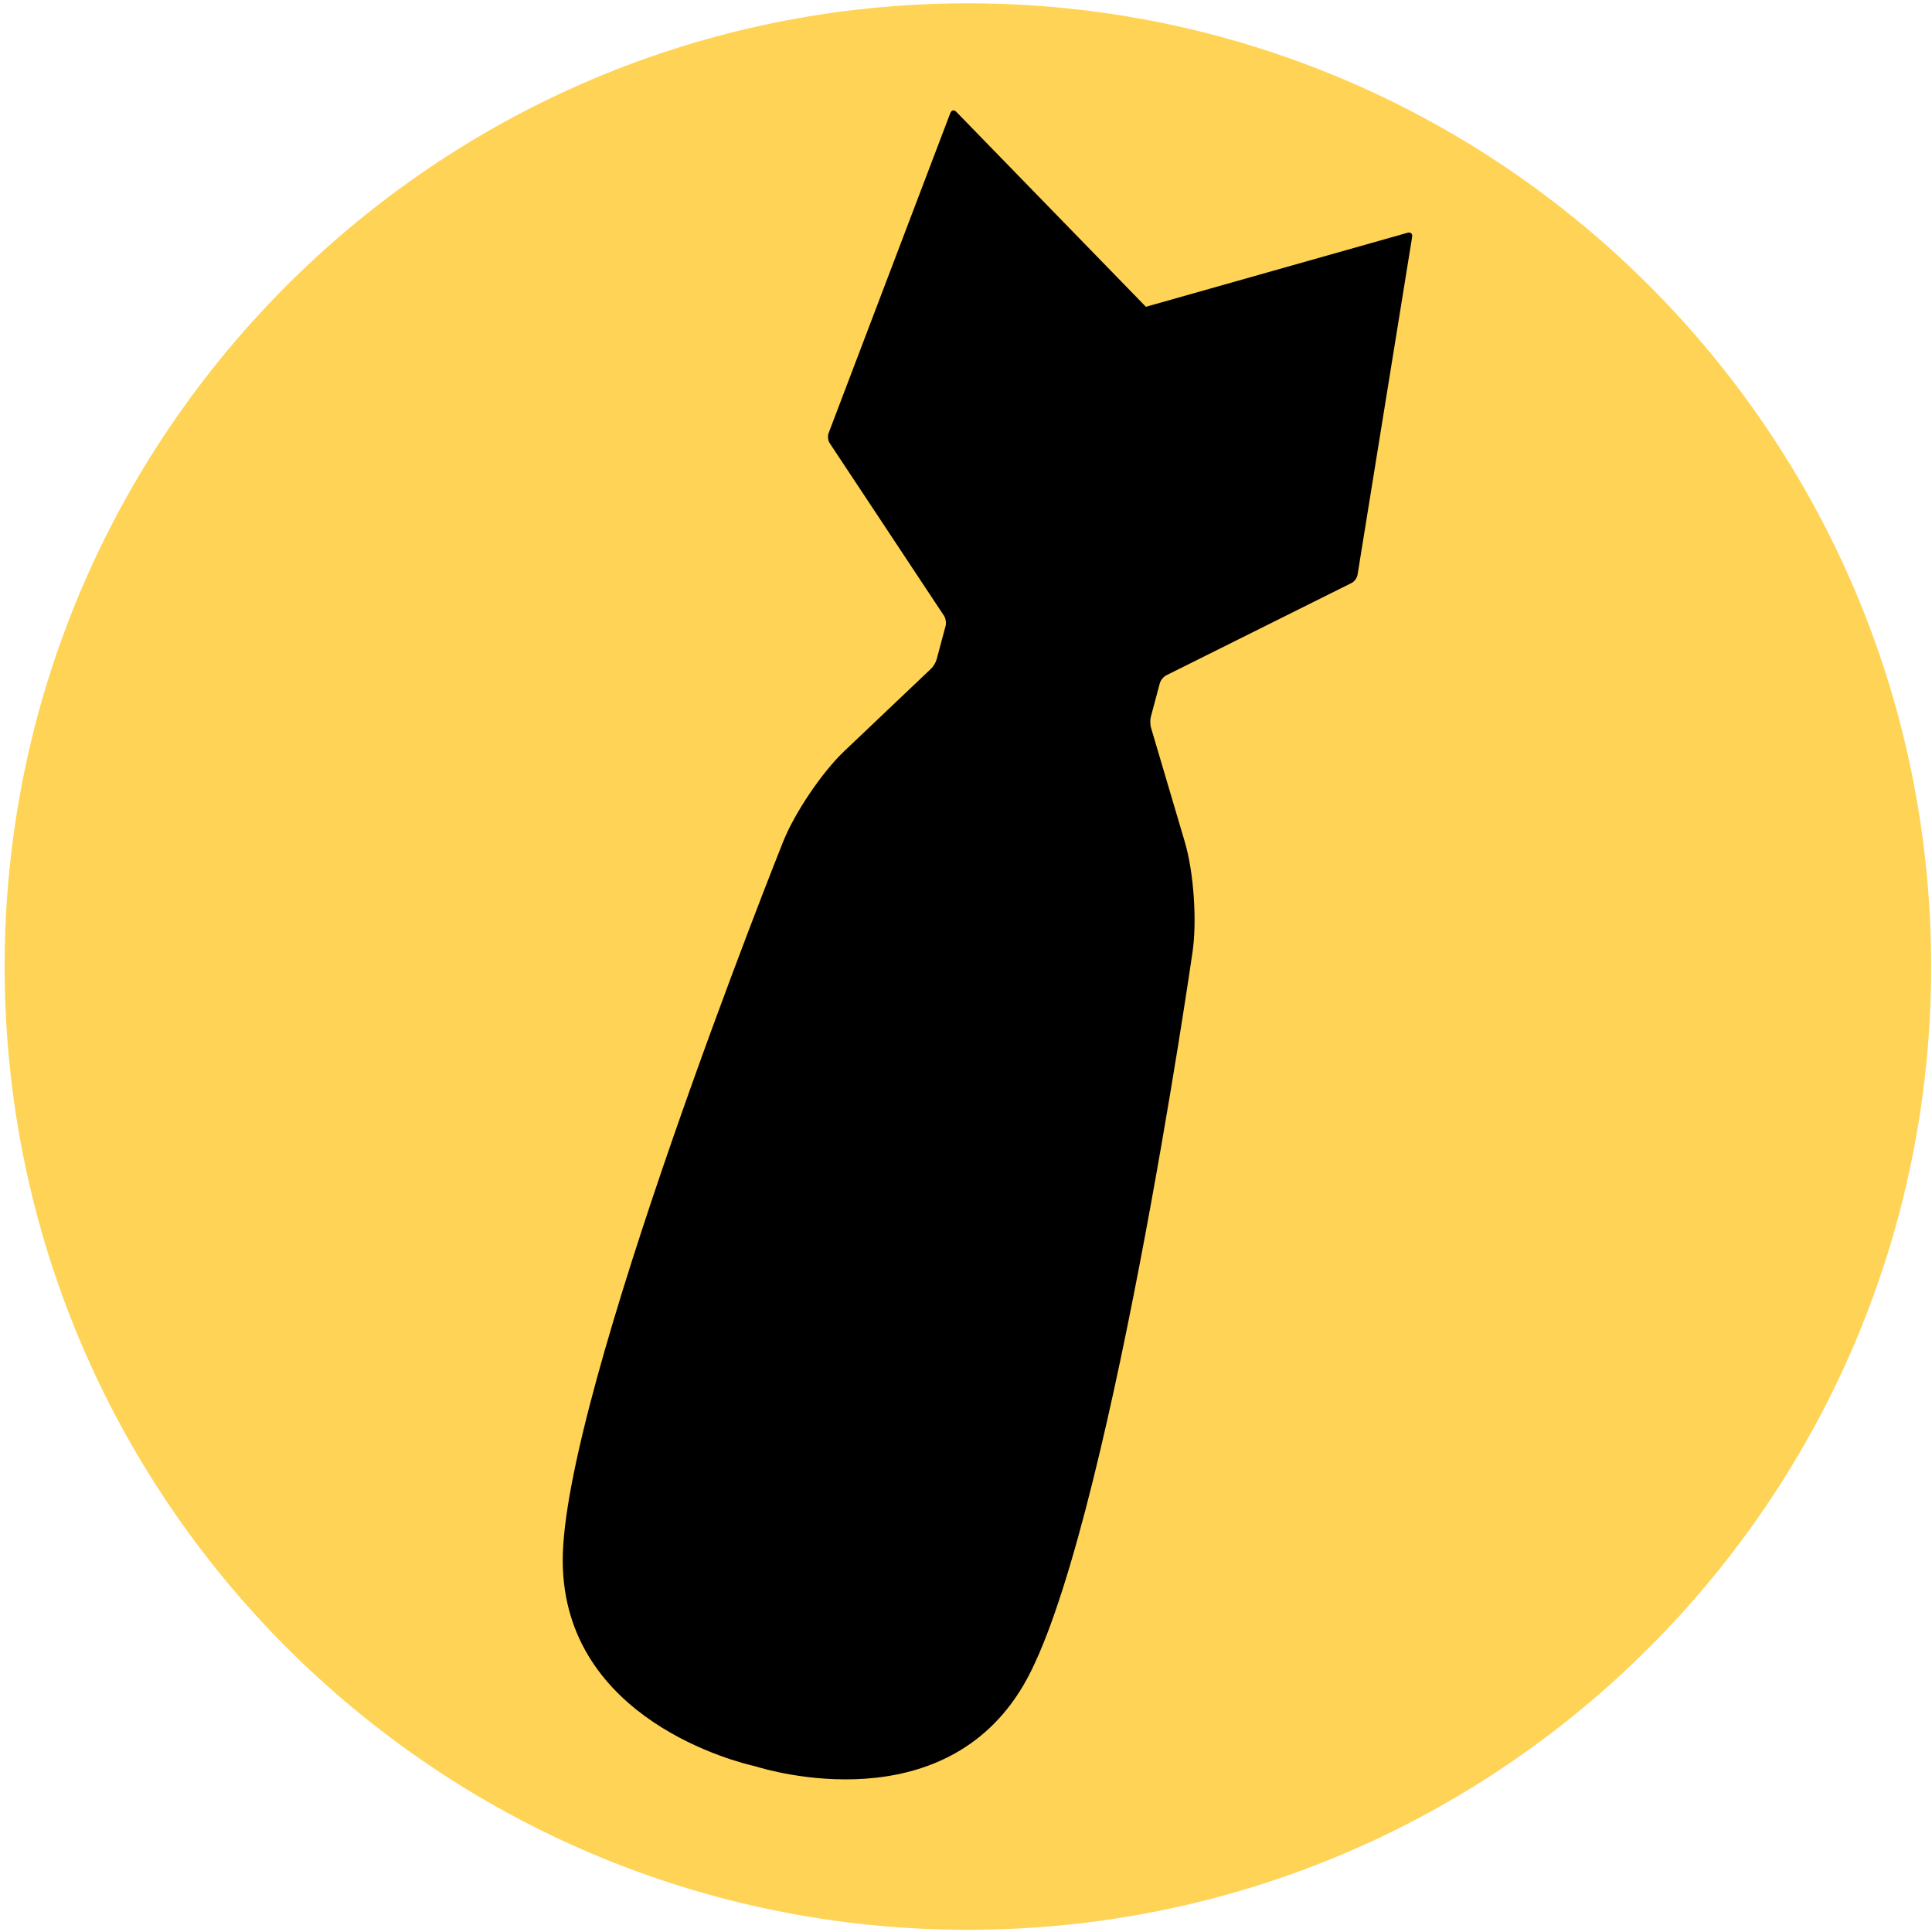
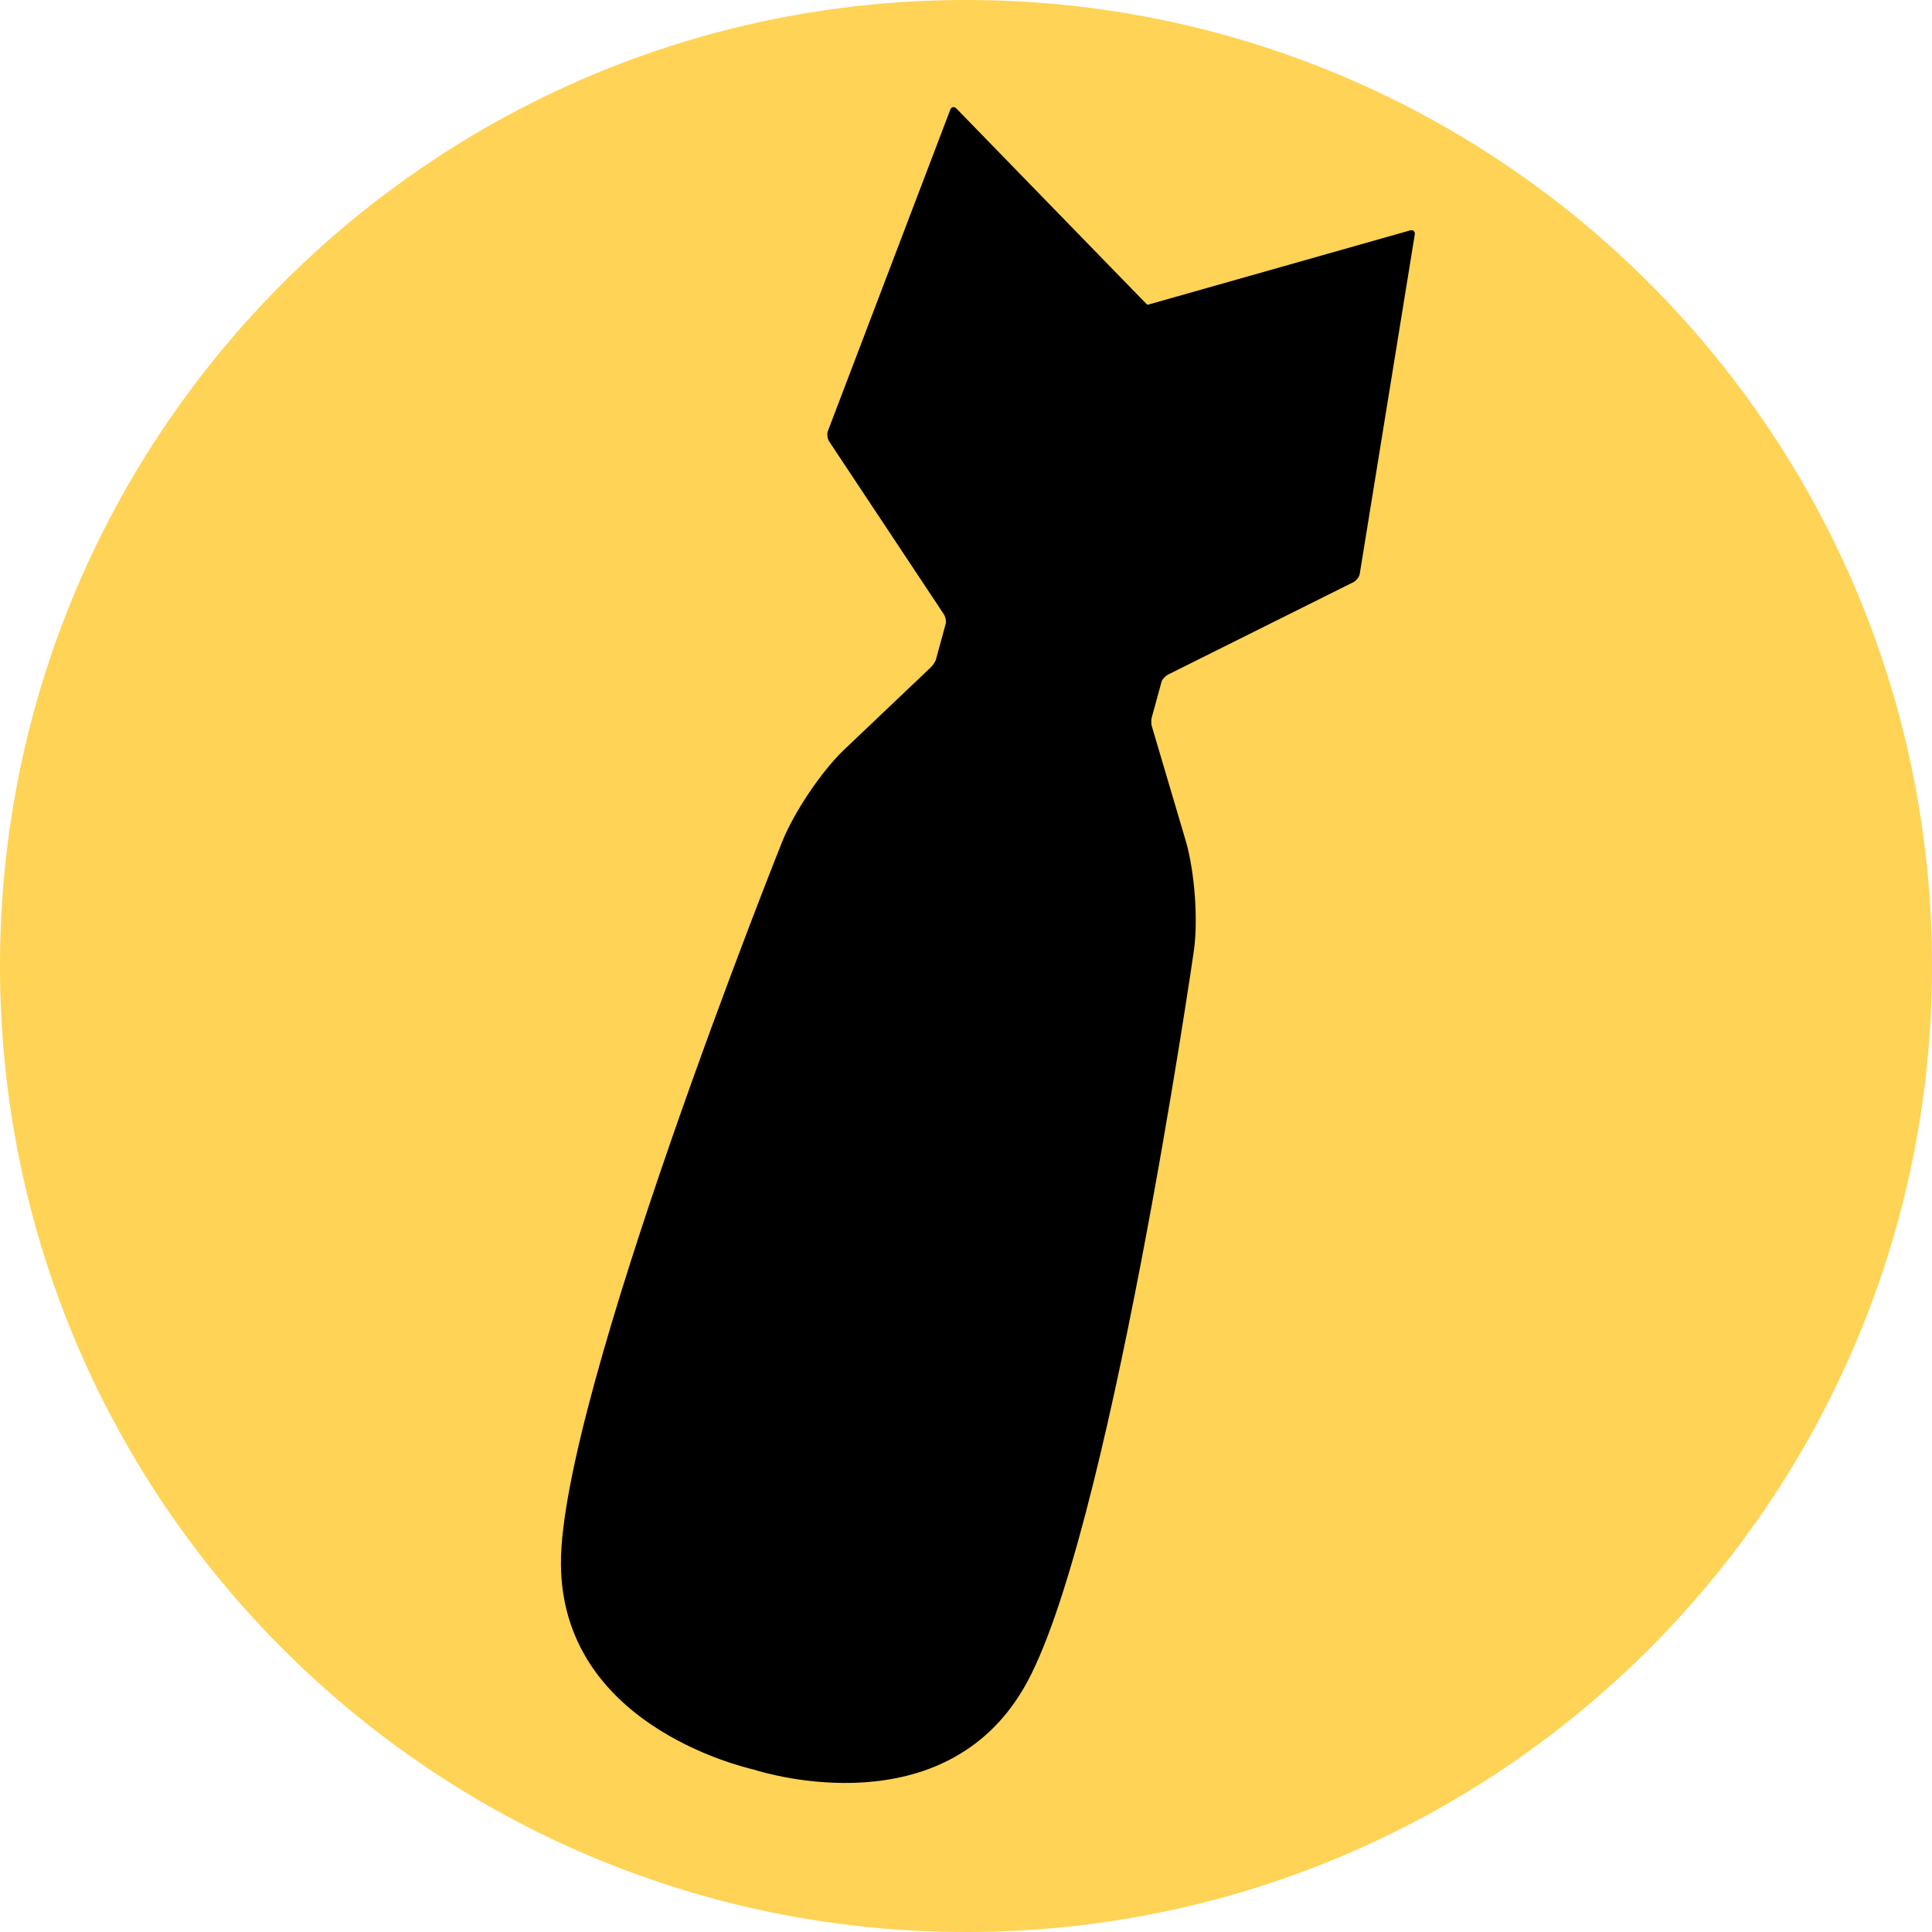
- <svg xmlns="http://www.w3.org/2000/svg" viewBox="0 0 351 351">
-   <g fill="none" fill-rule="evenodd">
-     <path d="M175.843 350.602c96.65 0 175-78.35 175-175s-78.35-175-175-175-175 78.35-175 175 78.35 175 175 175z" fill="#FFD355" />
-     <path d="M208.184 55.736L173.73 20.311c-.398-.409-.879-.3-1.082.234l-22.11 58.143c-.203.535-.116 1.348.195 1.818l20.766 31.358c.31.468.445 1.293.298 1.84l-1.63 6.085c-.146.543-.598 1.304-1.008 1.694l-15.755 14.963c-4.115 3.908-9.123 11.356-11.195 16.642 0 0-40.197 100.503-39.973 130.642.215 28.808 32.09 36.519 34.905 37.143 2.75.867 34.21 10.127 48.8-14.715 15.264-25.989 30.704-133.125 30.704-133.125.849-5.614.235-14.567-1.374-20.01l-6.163-20.836c-.16-.542-.171-1.427-.025-1.97l1.63-6.086c.146-.546.676-1.193 1.178-1.444l33.663-16.774c.504-.251.986-.911 1.078-1.477l9.924-61.408c.091-.564-.271-.899-.82-.744l-47.552 13.452z" fill="#000" />
-   </g>
+ <svg xmlns="http://www.w3.org/2000/svg" width="250" height="250" viewBox="0 0 358.2 351">
+   <circle cx="179.1" cy="175.5" r="179.1" fill="#FFD355" />
+   <path d="M212.6 52.8 177.3 16.5c-0.4-0.4-0.9-0.3-1.1 0.2L153.5 76.3c-0.2 0.5-0.1 1.4 0.2 1.9l21.3 32.1c0.3 0.5 0.5 1.3 0.3 1.9l-1.7 6.2c-0.1 0.6-0.6 1.3-1 1.7l-16.1 15.3c-4.2 4-9.3 11.6-11.5 17.1 0 0-41.2 103-41 133.9 0.2 29.5 32.9 37.4 35.8 38.1 2.8 0.9 35.1 10.4 50-15.1 15.6-26.6 31.5-136.4 31.5-136.4 0.9-5.8 0.2-14.9-1.4-20.5l-6.3-21.3c-0.2-0.6-0.2-1.5 0-2l1.7-6.2c0.1-0.6 0.7-1.2 1.2-1.5l34.5-17.2c0.5-0.3 1-0.9 1.1-1.5l10.2-62.9c0.1-0.6-0.3-0.9-0.8-0.8l-48.7 13.8z" fill="#00000" />
</svg>
